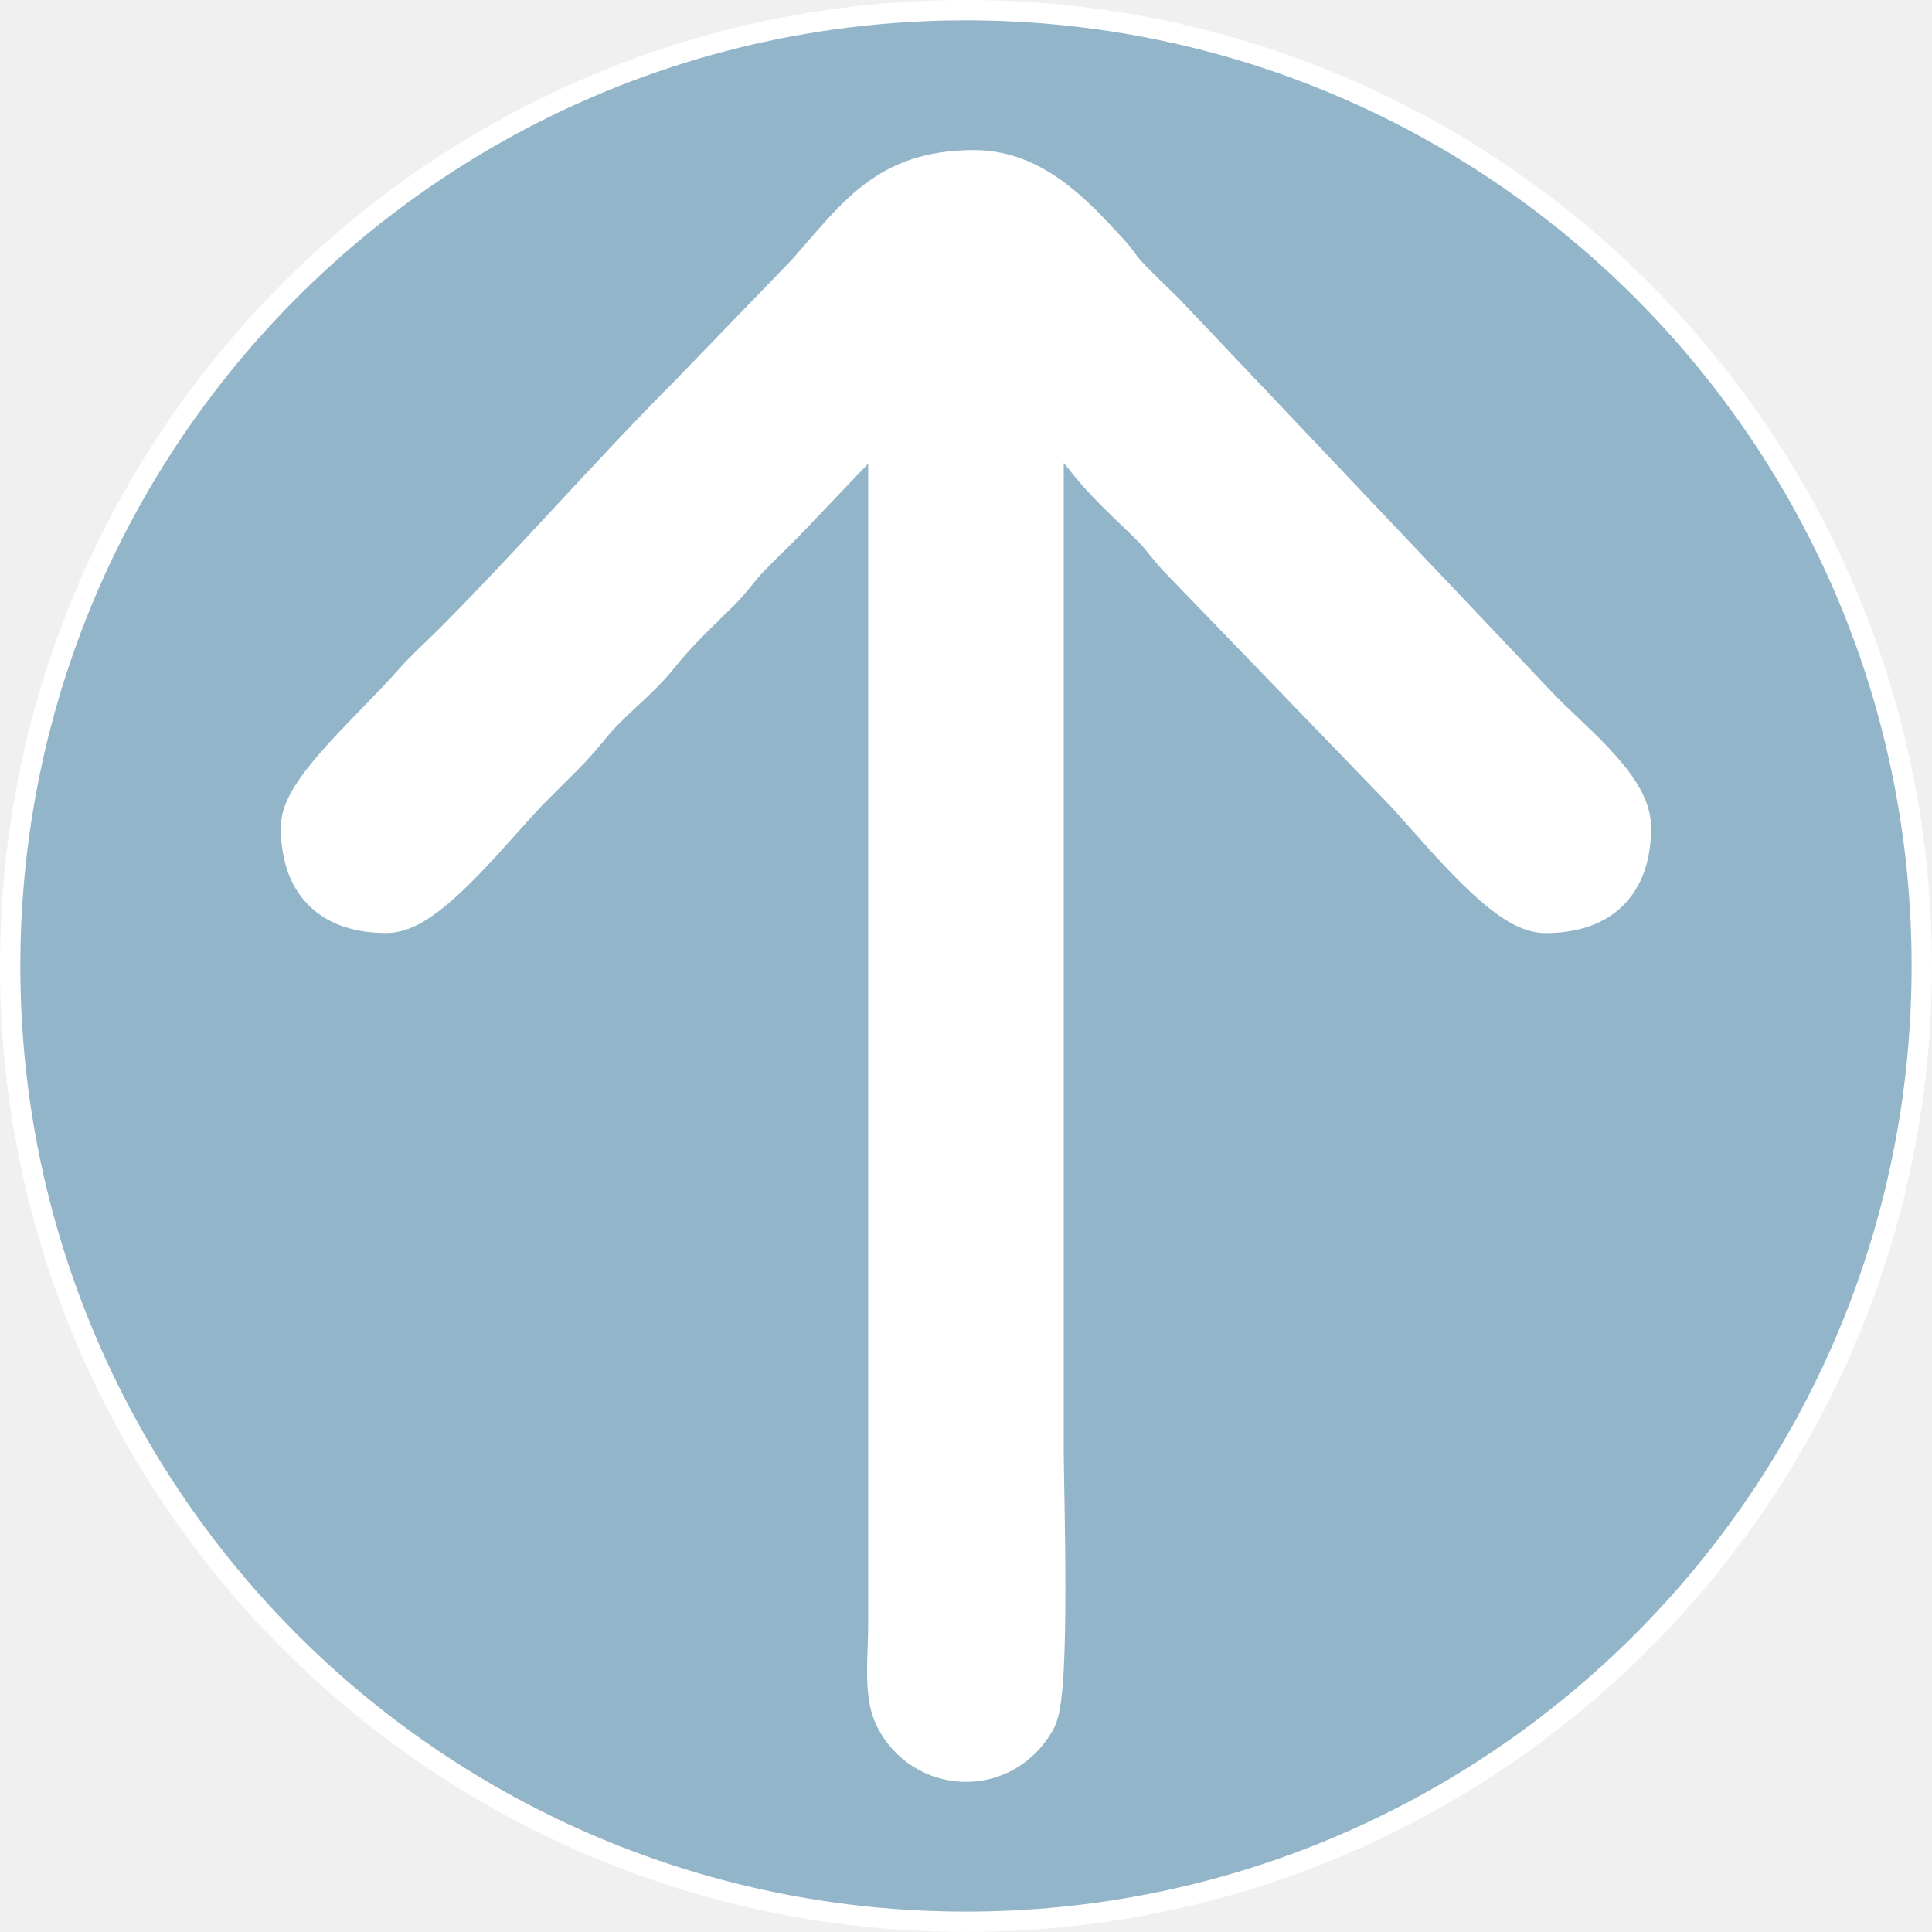
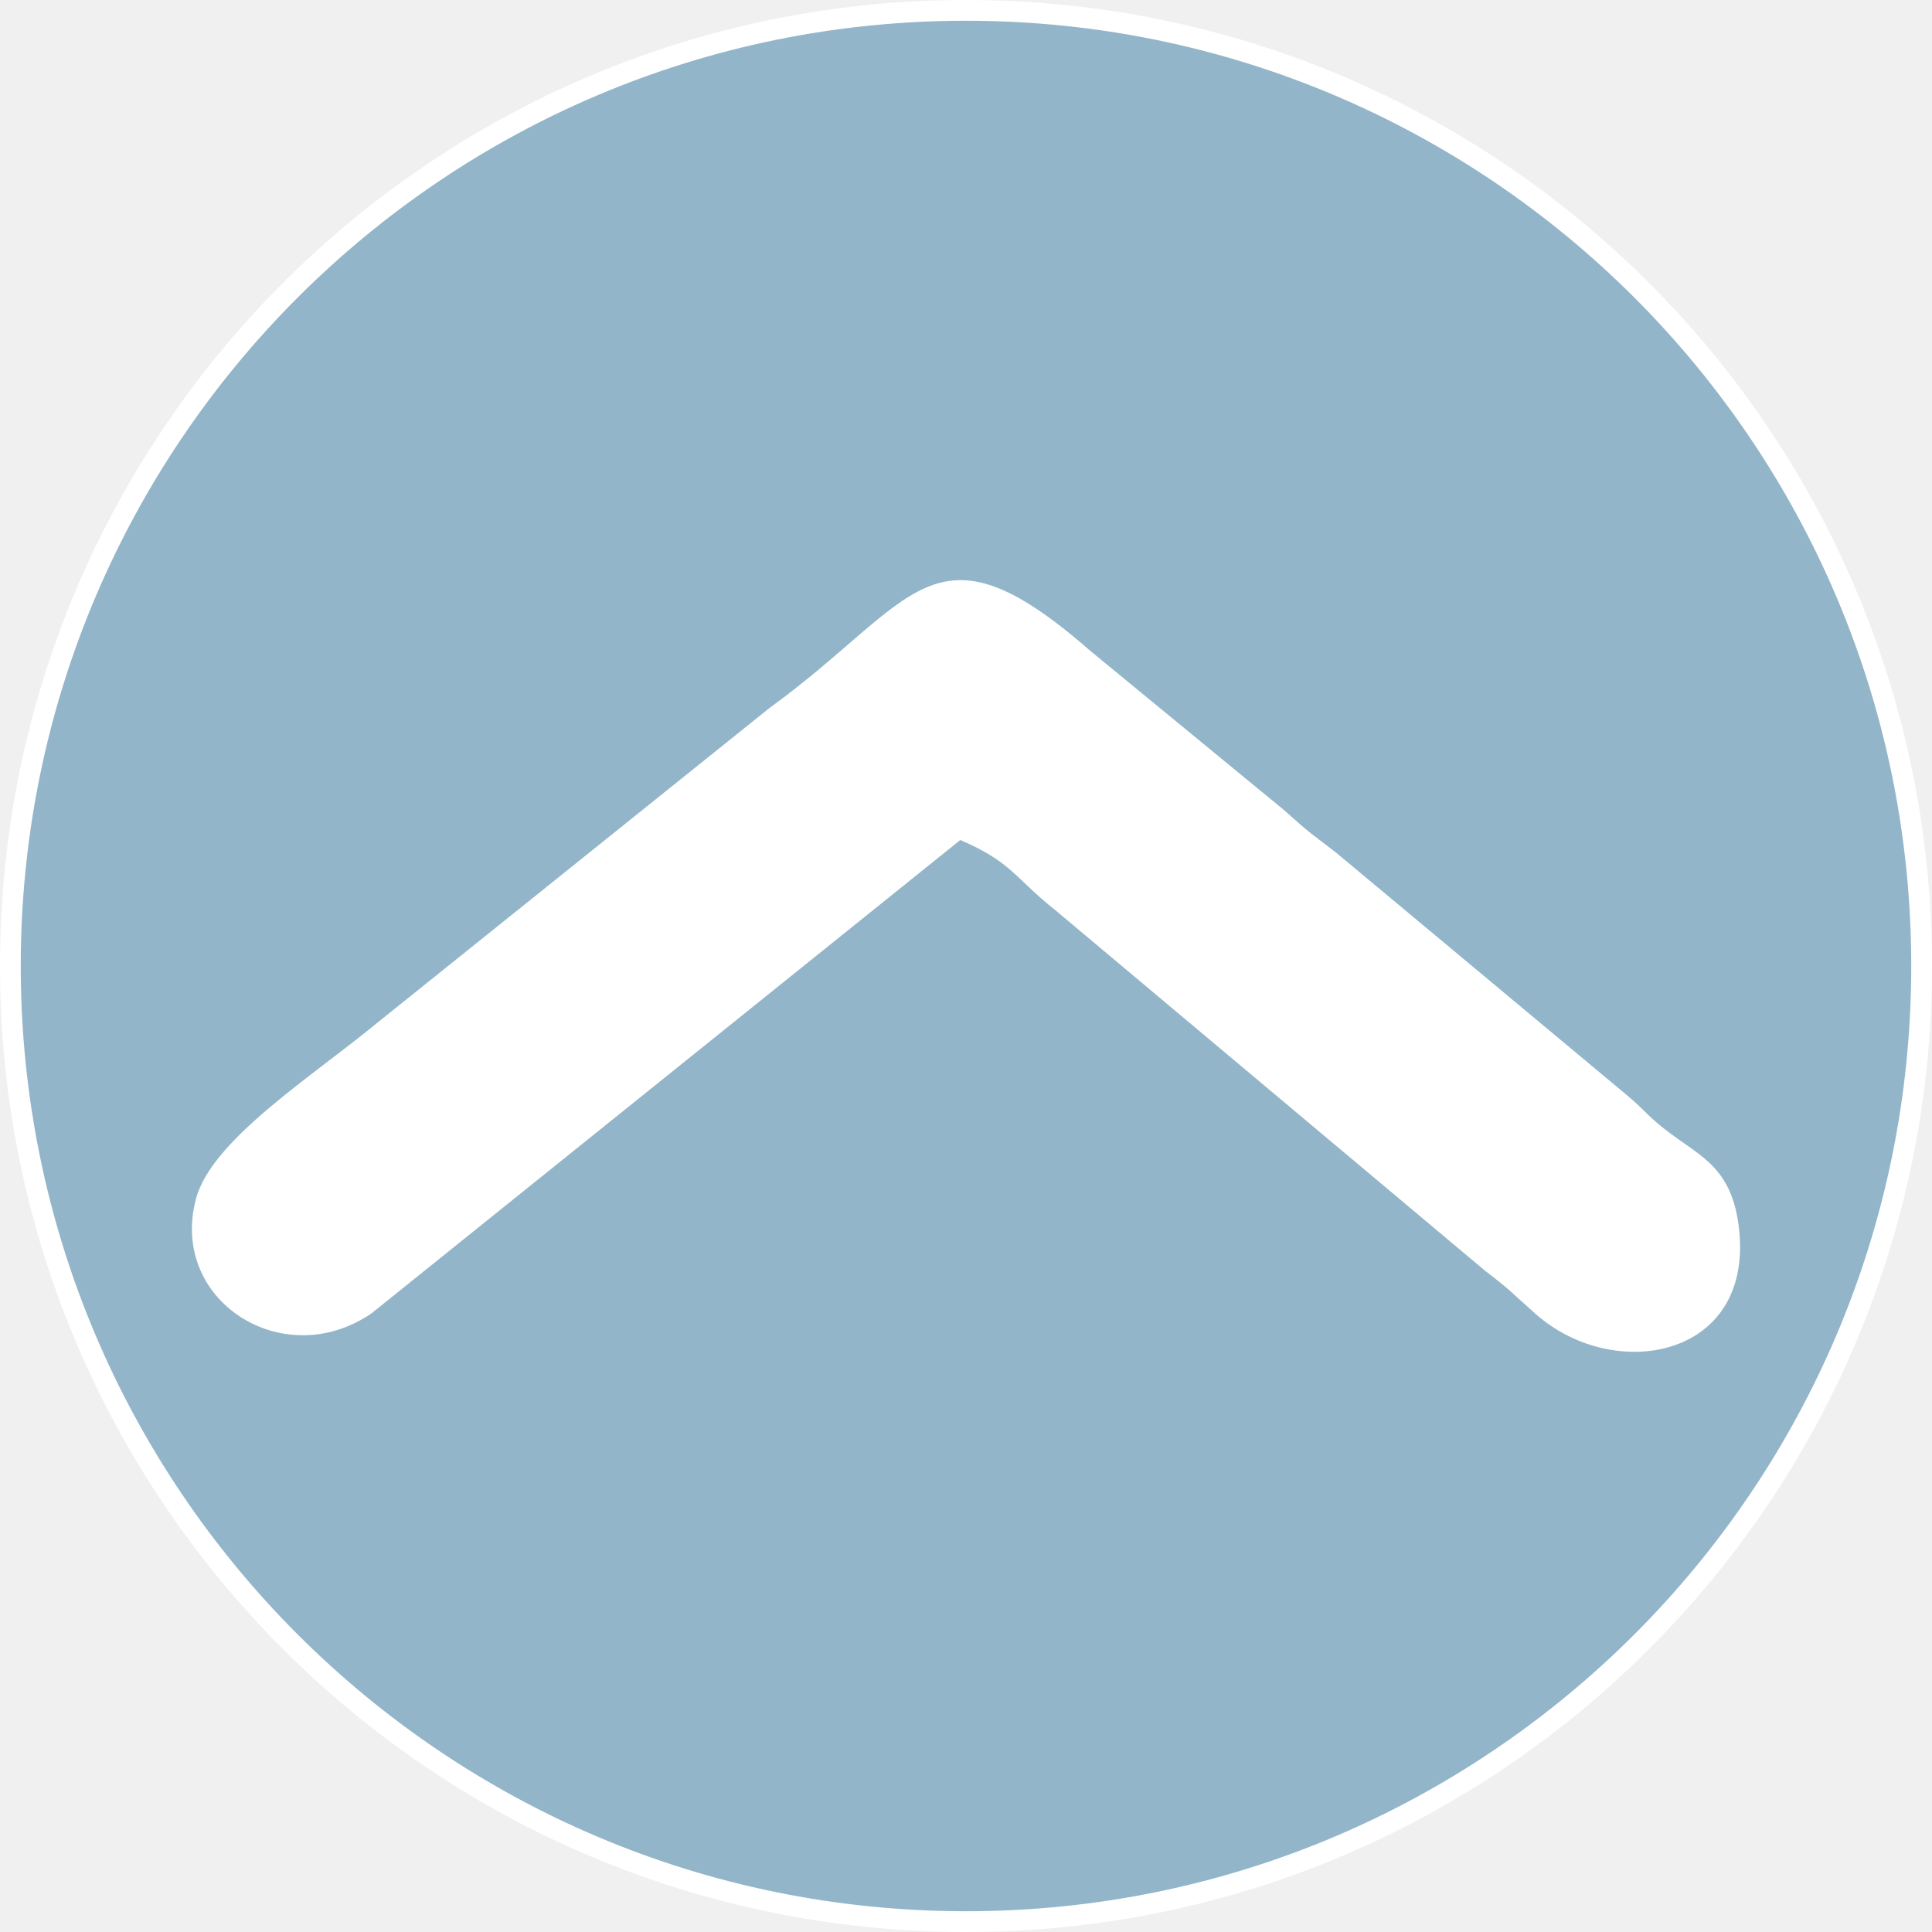
- <svg xmlns="http://www.w3.org/2000/svg" xml:space="preserve" width="40.231mm" height="40.231mm" version="1.1" style="shape-rendering:geometricPrecision; text-rendering:geometricPrecision; image-rendering:optimizeQuality; fill-rule:evenodd; clip-rule:evenodd" viewBox="0 0 362.89 362.89">
+ <svg xmlns="http://www.w3.org/2000/svg" xml:space="preserve" width="39.423mm" height="39.423mm" version="1.1" style="shape-rendering:geometricPrecision; text-rendering:geometricPrecision; image-rendering:optimizeQuality; fill-rule:evenodd; clip-rule:evenodd" viewBox="0 0 1577.29 1577.29">
  <defs>
    <style type="text/css">
   
-     .str0 {stroke:white;stroke-width:3.82;stroke-miterlimit:22.926}
-     .str1 {stroke:white;stroke-width:12.22;stroke-linejoin:round;stroke-miterlimit:22.926}
+     .str0 {stroke:white;stroke-width:16.94;stroke-miterlimit:22.926}
    .fil0 {fill:#93B5C9}
    .fil1 {fill:white}
   
  </style>
  </defs>
  <g id="Слой_x0020_1">
-     <g id="_662651440">
-       <circle class="fil0 str0" cx="181.44" cy="181.44" r="179.53" />
-       <path class="fil1 str1" d="M182.98 34.3c-15.15,0 -20.08,7.66 -29.7,18.57l-22.21 22.99c-14.26,14.26 -30.18,32.48 -44.44,46.74 -2.48,2.48 -5.01,4.71 -7.27,7.28 -7.28,8.27 -20.5,19.81 -20.5,25.47 0,9.25 4.54,13.79 13.79,13.79 6.57,0 19.68,-17.06 25.47,-22.8 2.11,-2.09 3.64,-3.65 5.75,-5.74 2.59,-2.59 3.44,-3.68 5.78,-6.48 3.69,-4.41 8.63,-7.96 12.15,-12.37 3.67,-4.6 7.37,-8.02 11.57,-12.18 2.51,-2.48 3.44,-4.15 5.73,-6.53 2.17,-2.25 3.93,-3.9 6.14,-6.11l23.94 -25.09 0 233.69c0,5.06 -0.88,12.15 0.95,15.9 4.42,9.06 17.11,9.83 22.34,0.5 2.47,-4.41 1.22,-42.68 1.22,-49.35 0,-66.66 0,-133.32 0,-199.98 2.53,1.69 9.83,9.09 11.94,11.82 3.75,4.85 7.73,8.27 12.01,12.51 2.41,2.38 3.21,3.83 5.35,6.14l41.78 43.27c5.4,5.45 18.85,22.81 25.46,22.81 9.25,0 13.79,-4.54 13.79,-13.79 0,-6.5 -11.93,-15.74 -16.67,-20.87l-70.1 -73.95c-2.55,-2.55 -4.87,-4.66 -7.29,-7.27 -1.62,-1.75 -1.81,-2.48 -3.43,-4.23 -6.44,-6.96 -13.45,-14.74 -23.57,-14.74z" />
+     <g id="_677187296">
+       <circle class="fil0 str0" cx="788.64" cy="788.64" r="780.17" />
+       <path class="fil1" d="M783.99 685.79c42.33,18.25 43.74,30.37 77.75,57.42l350.61 294.17c22.42,17.24 18.41,15.06 41.52,35.46 63.65,56.2 176.4,36.5 166.08,-67.78 -5.04,-50.89 -30.58,-60.39 -57.01,-80.25 -18.36,-13.8 -19.47,-18.11 -35.53,-31.39l-236.24 -197c-21.8,-17.08 -19,-13.57 -42.36,-34.63l-158.6 -130.36c-128.92,-112.7 -141.87,-40.57 -262.05,46.62l-320.46 257.2c-52.82,43.62 -134.75,95.17 -147.66,143.32 -22.35,83.34 71.35,142.98 143.33,93.6l480.62 -386.39z" />
    </g>
  </g>
</svg>
